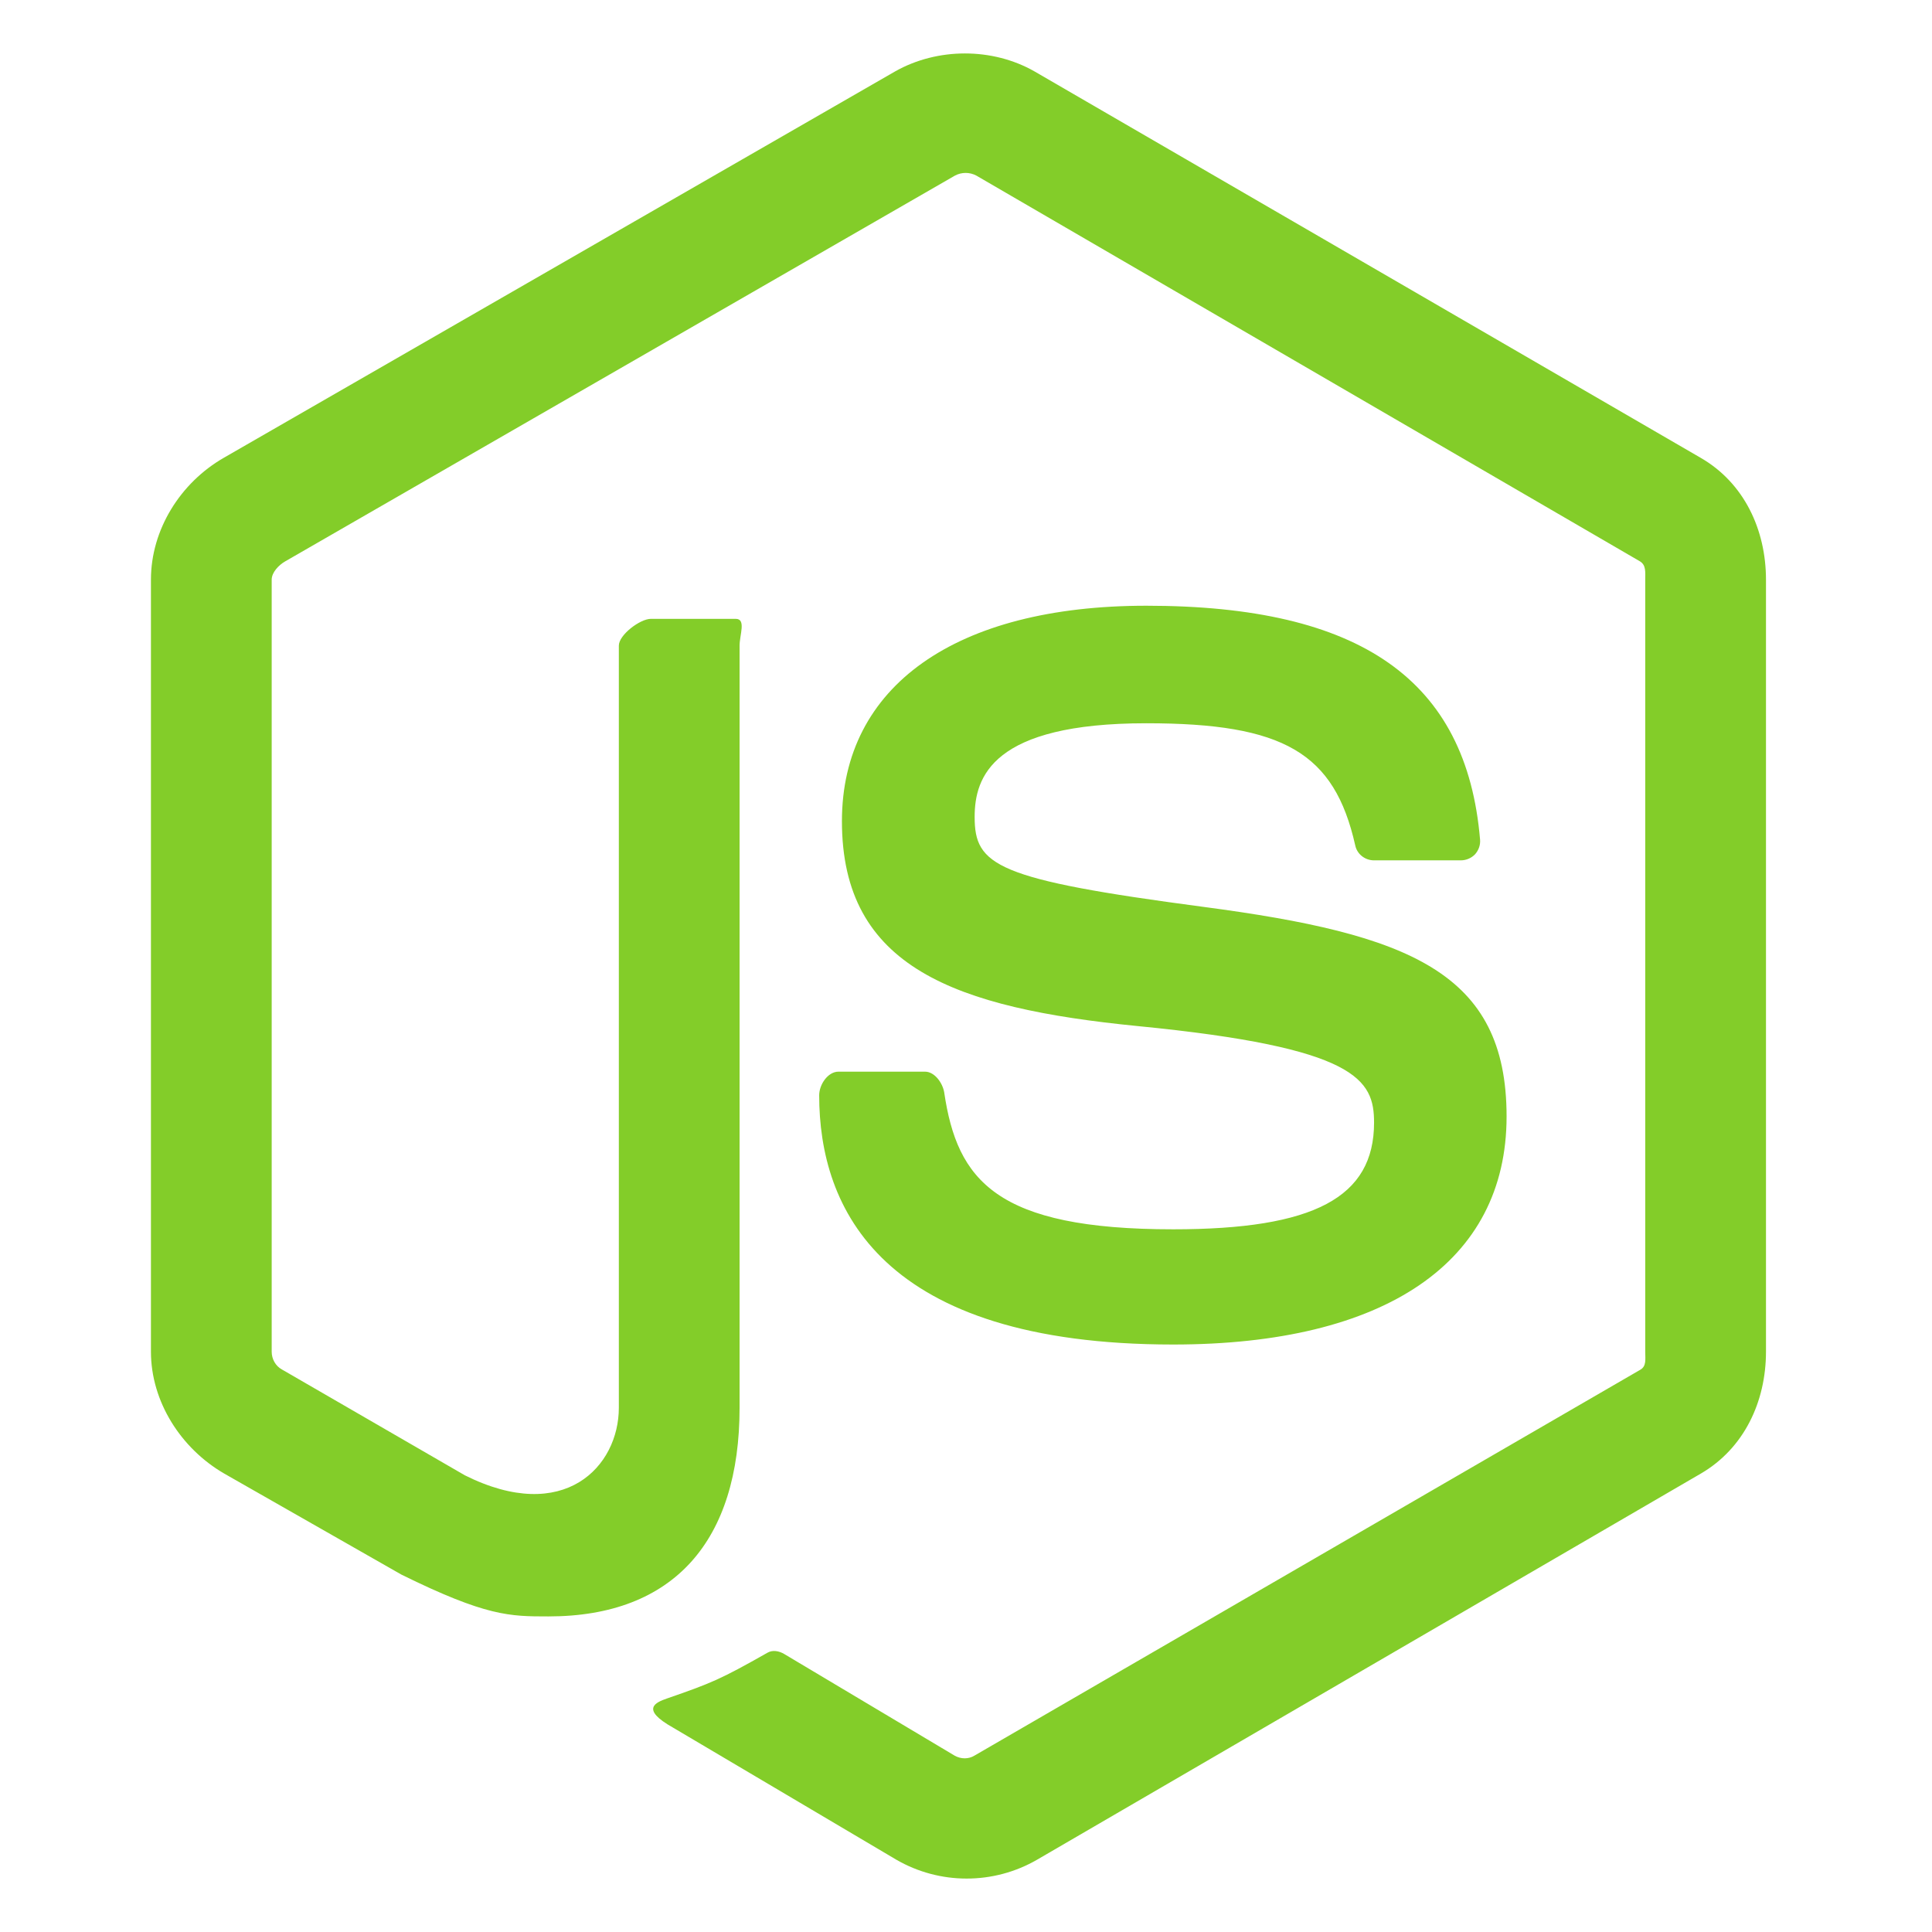
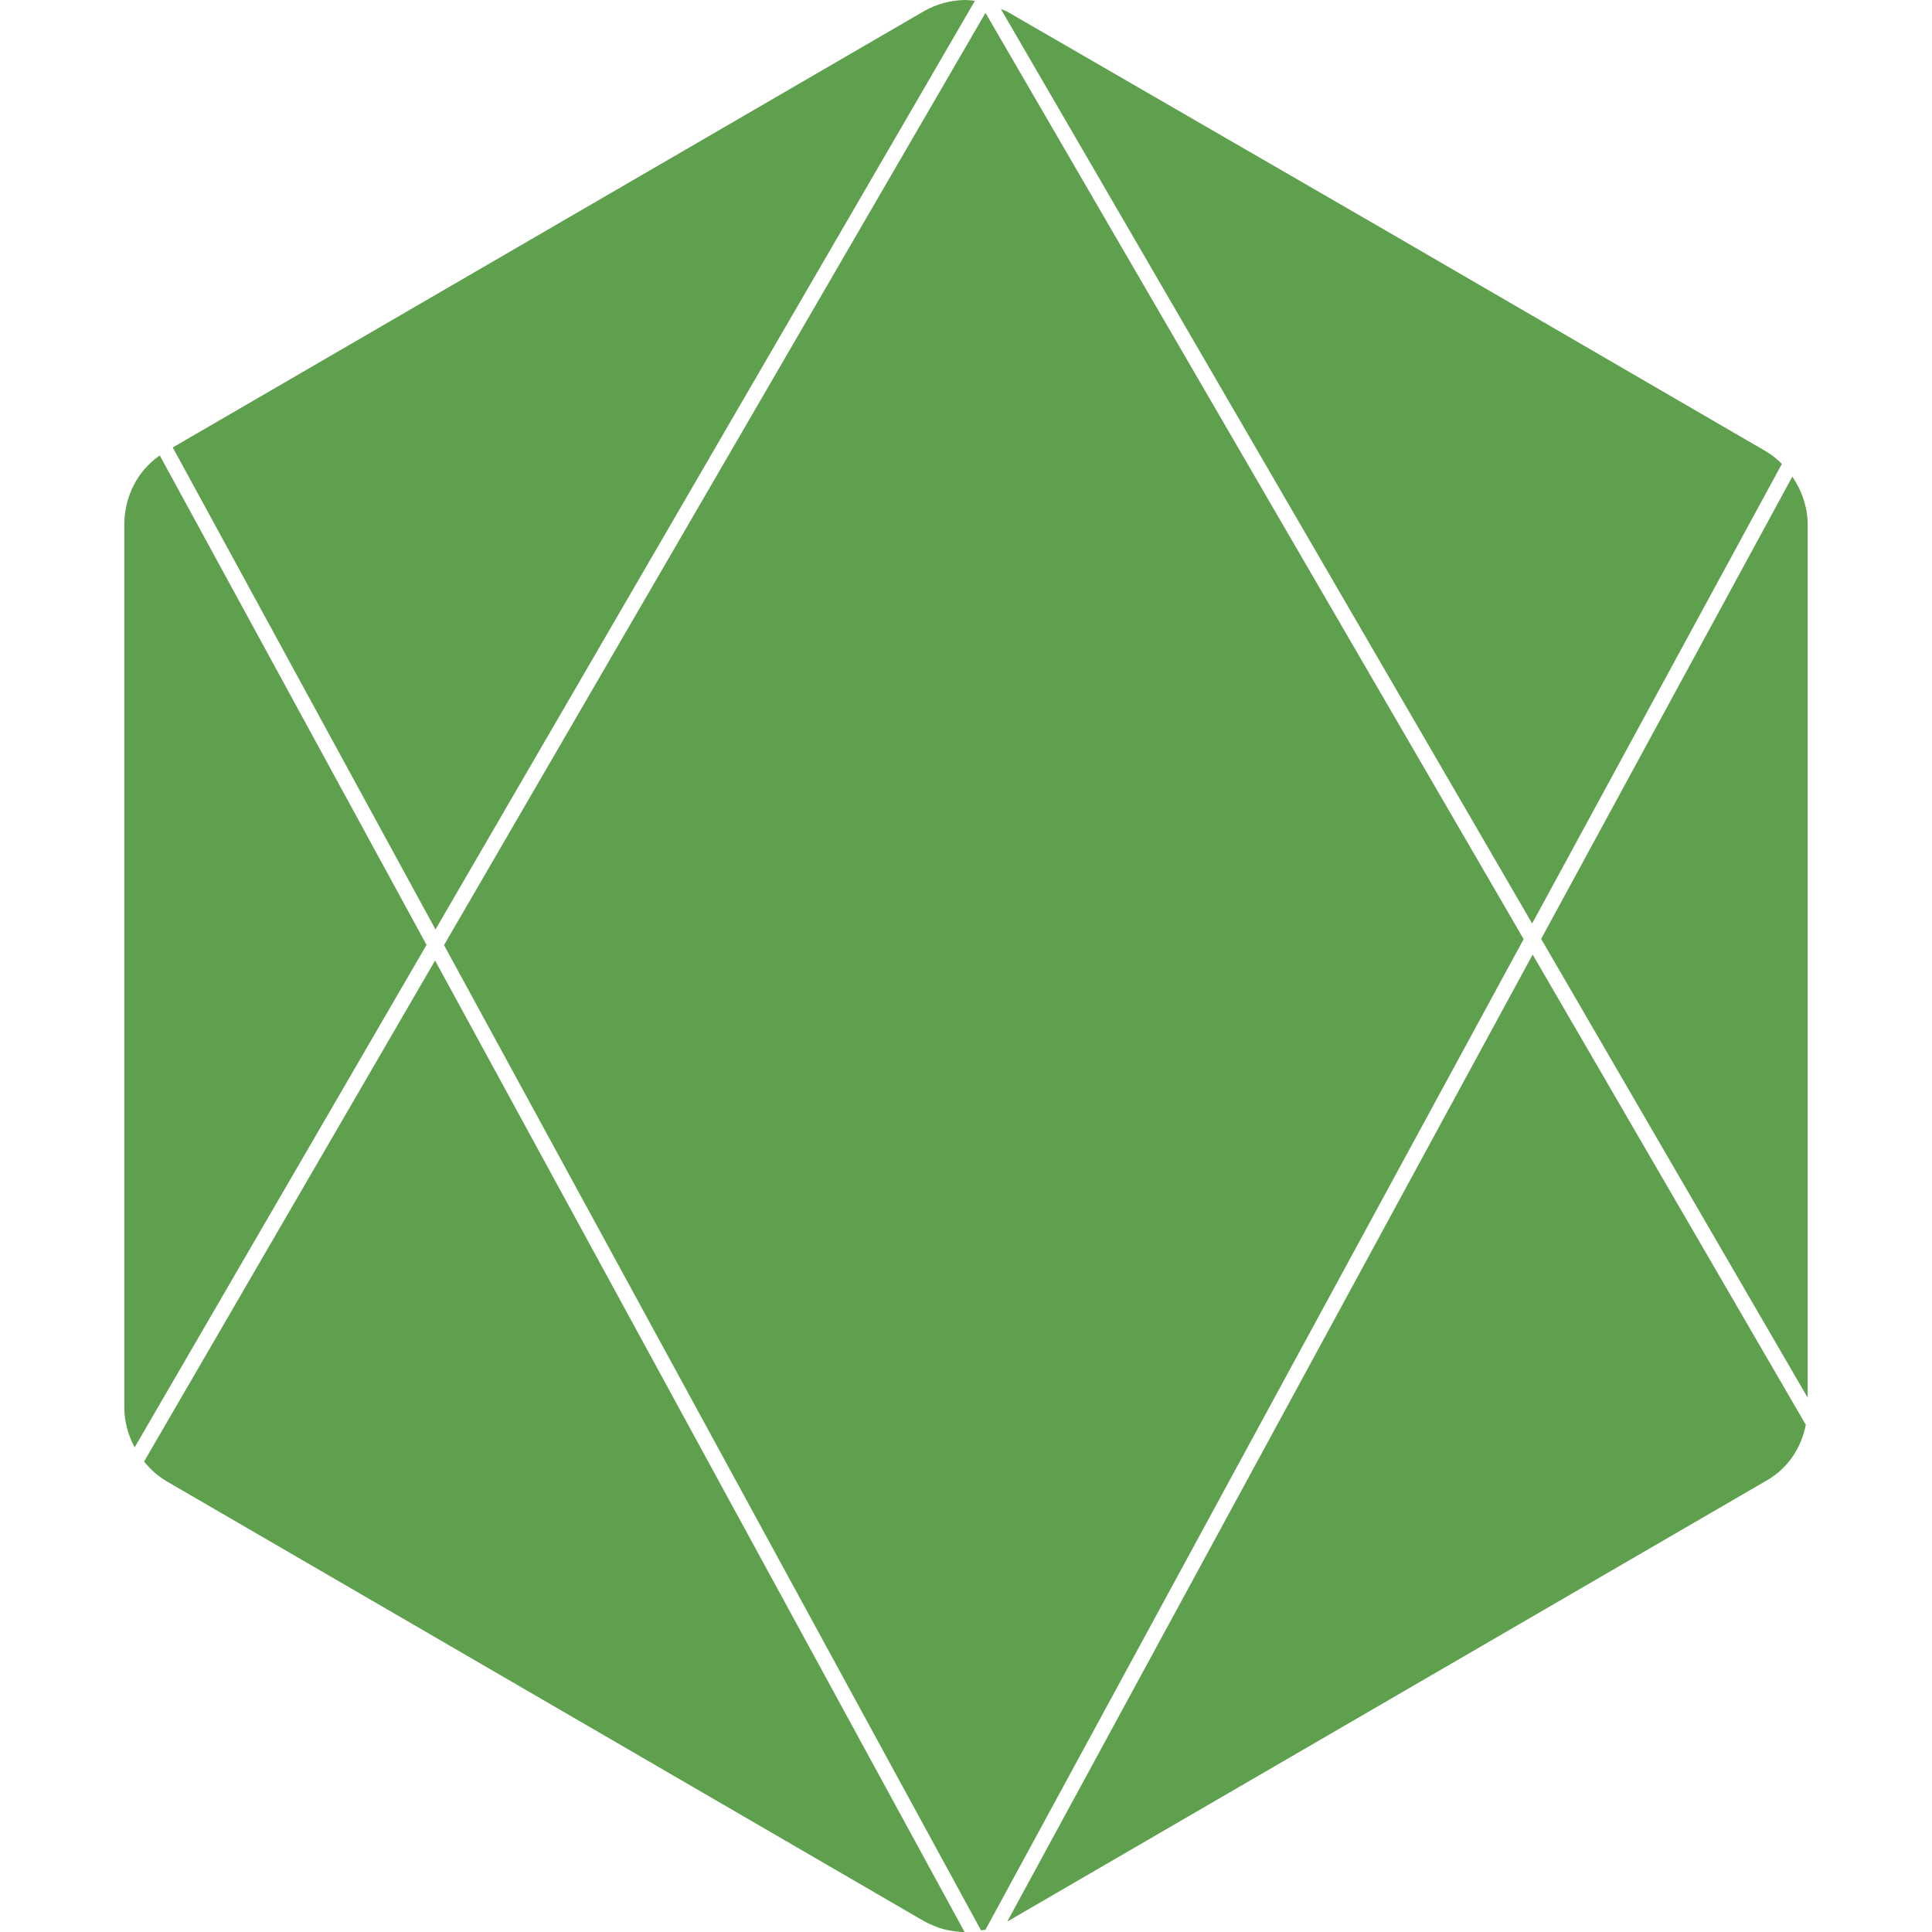
<svg xmlns="http://www.w3.org/2000/svg" viewBox="0 0 128 128">
-   <path fill="#83CD29" d="M112.678 30.334L68.535 4.729c-2.781-1.584-6.424-1.584-9.227 0L14.82 30.334C11.951 31.985 10 35.088 10 38.407v51.142c0 3.319 1.992 6.423 4.862 8.083l11.729 6.688c5.627 2.772 7.186 2.772 9.746 2.772 8.334 0 12.662-5.039 12.662-13.828v-50.49C49 42.061 49.445 41 48.744 41h-5.622C42.41 41 41 42.061 41 42.773v50.49c0 3.896-3.616 7.773-10.202 4.48L18.676 90.73c-.422-.23-.676-.693-.676-1.181V38.407c0-.482.463-.966.891-1.213l44.378-25.561a1.508 1.508 0 011.415 0l43.963 25.555c.421.253.354.722.354 1.219v51.142c0 .488.092.963-.323 1.198l-44.133 25.576c-.378.227-.87.227-1.285 0l-11.317-6.749c-.341-.198-.752-.269-1.08-.086-3.145 1.783-3.729 2.02-6.679 3.043-.727.253-1.799.692.408 1.929l14.798 8.754a9.29 9.29 0 004.647 1.246 9.303 9.303 0 004.666-1.246l43.976-25.582c2.871-1.672 4.322-4.764 4.322-8.083V38.407c-.001-3.319-1.452-6.414-4.323-8.073zM77.727 81.445c-11.727 0-14.309-3.235-15.17-9.066-.102-.628-.634-1.379-1.274-1.379h-5.73c-.709 0-1.28.86-1.28 1.566 0 7.466 4.06 16.512 23.454 16.512 14.038 0 22.088-5.455 22.088-15.109 0-9.572-6.467-12.084-20.082-13.886-13.762-1.819-15.16-2.738-15.16-5.962 0-2.658 1.184-6.203 11.374-6.203 9.104 0 12.46 1.954 13.841 8.091.119.577.646.991 1.241.991h5.754c.354 0 .691-.143.939-.396.241-.272.367-.613.336-.979-.893-10.569-7.913-15.494-22.112-15.494-12.632 0-20.166 5.334-20.166 14.275 0 9.698 7.497 12.378 19.622 13.577 14.505 1.422 15.633 3.542 15.633 6.395 0 4.956-3.978 7.067-13.308 7.067z" />
+   <path fill="#5fa04e" d="M63.999 0a5.617 5.617 0 0 0-2.789.744L11.445 29.646 28.852 61.58 64.592.053A8.177 8.177 0 0 0 64.003 0Zm2.316.605v.002l35.194 60.577 16.545-30.449a5.483 5.483 0 0 0-1.028-.817L91.38 15.024 66.7.754h-.007c-.12-.061-.252-.099-.378-.15Zm-1.024.248L29.417 62.616l35.579 65.278c.1-.02.198-.023.297-.05l35.653-65.624ZM10.586 30.176c-1.502 1.031-2.35 2.752-2.35 4.595v58.478c0 .93.254 1.838.684 2.645l19.34-33.293Zm108.161 1.4-16.643 30.629 17.66 30.398V34.77c0-1.15-.382-2.265-1.017-3.195zm-17.204 31.667-34.808 64.062.055-.028 50.243-29.183.004-.002c1.402-.793 2.3-2.155 2.604-3.693zm-72.718.394L9.545 96.832c.406.5.885.936 1.43 1.266l.001.004 49.702 28.866.53.305.006.002h.002c.257.151.528.266.798.372.144.054.288.104.433.146.125.037.251.062.376.089.242.051.483.088.727.108.118.01.237.01.355.01z" />
</svg>
